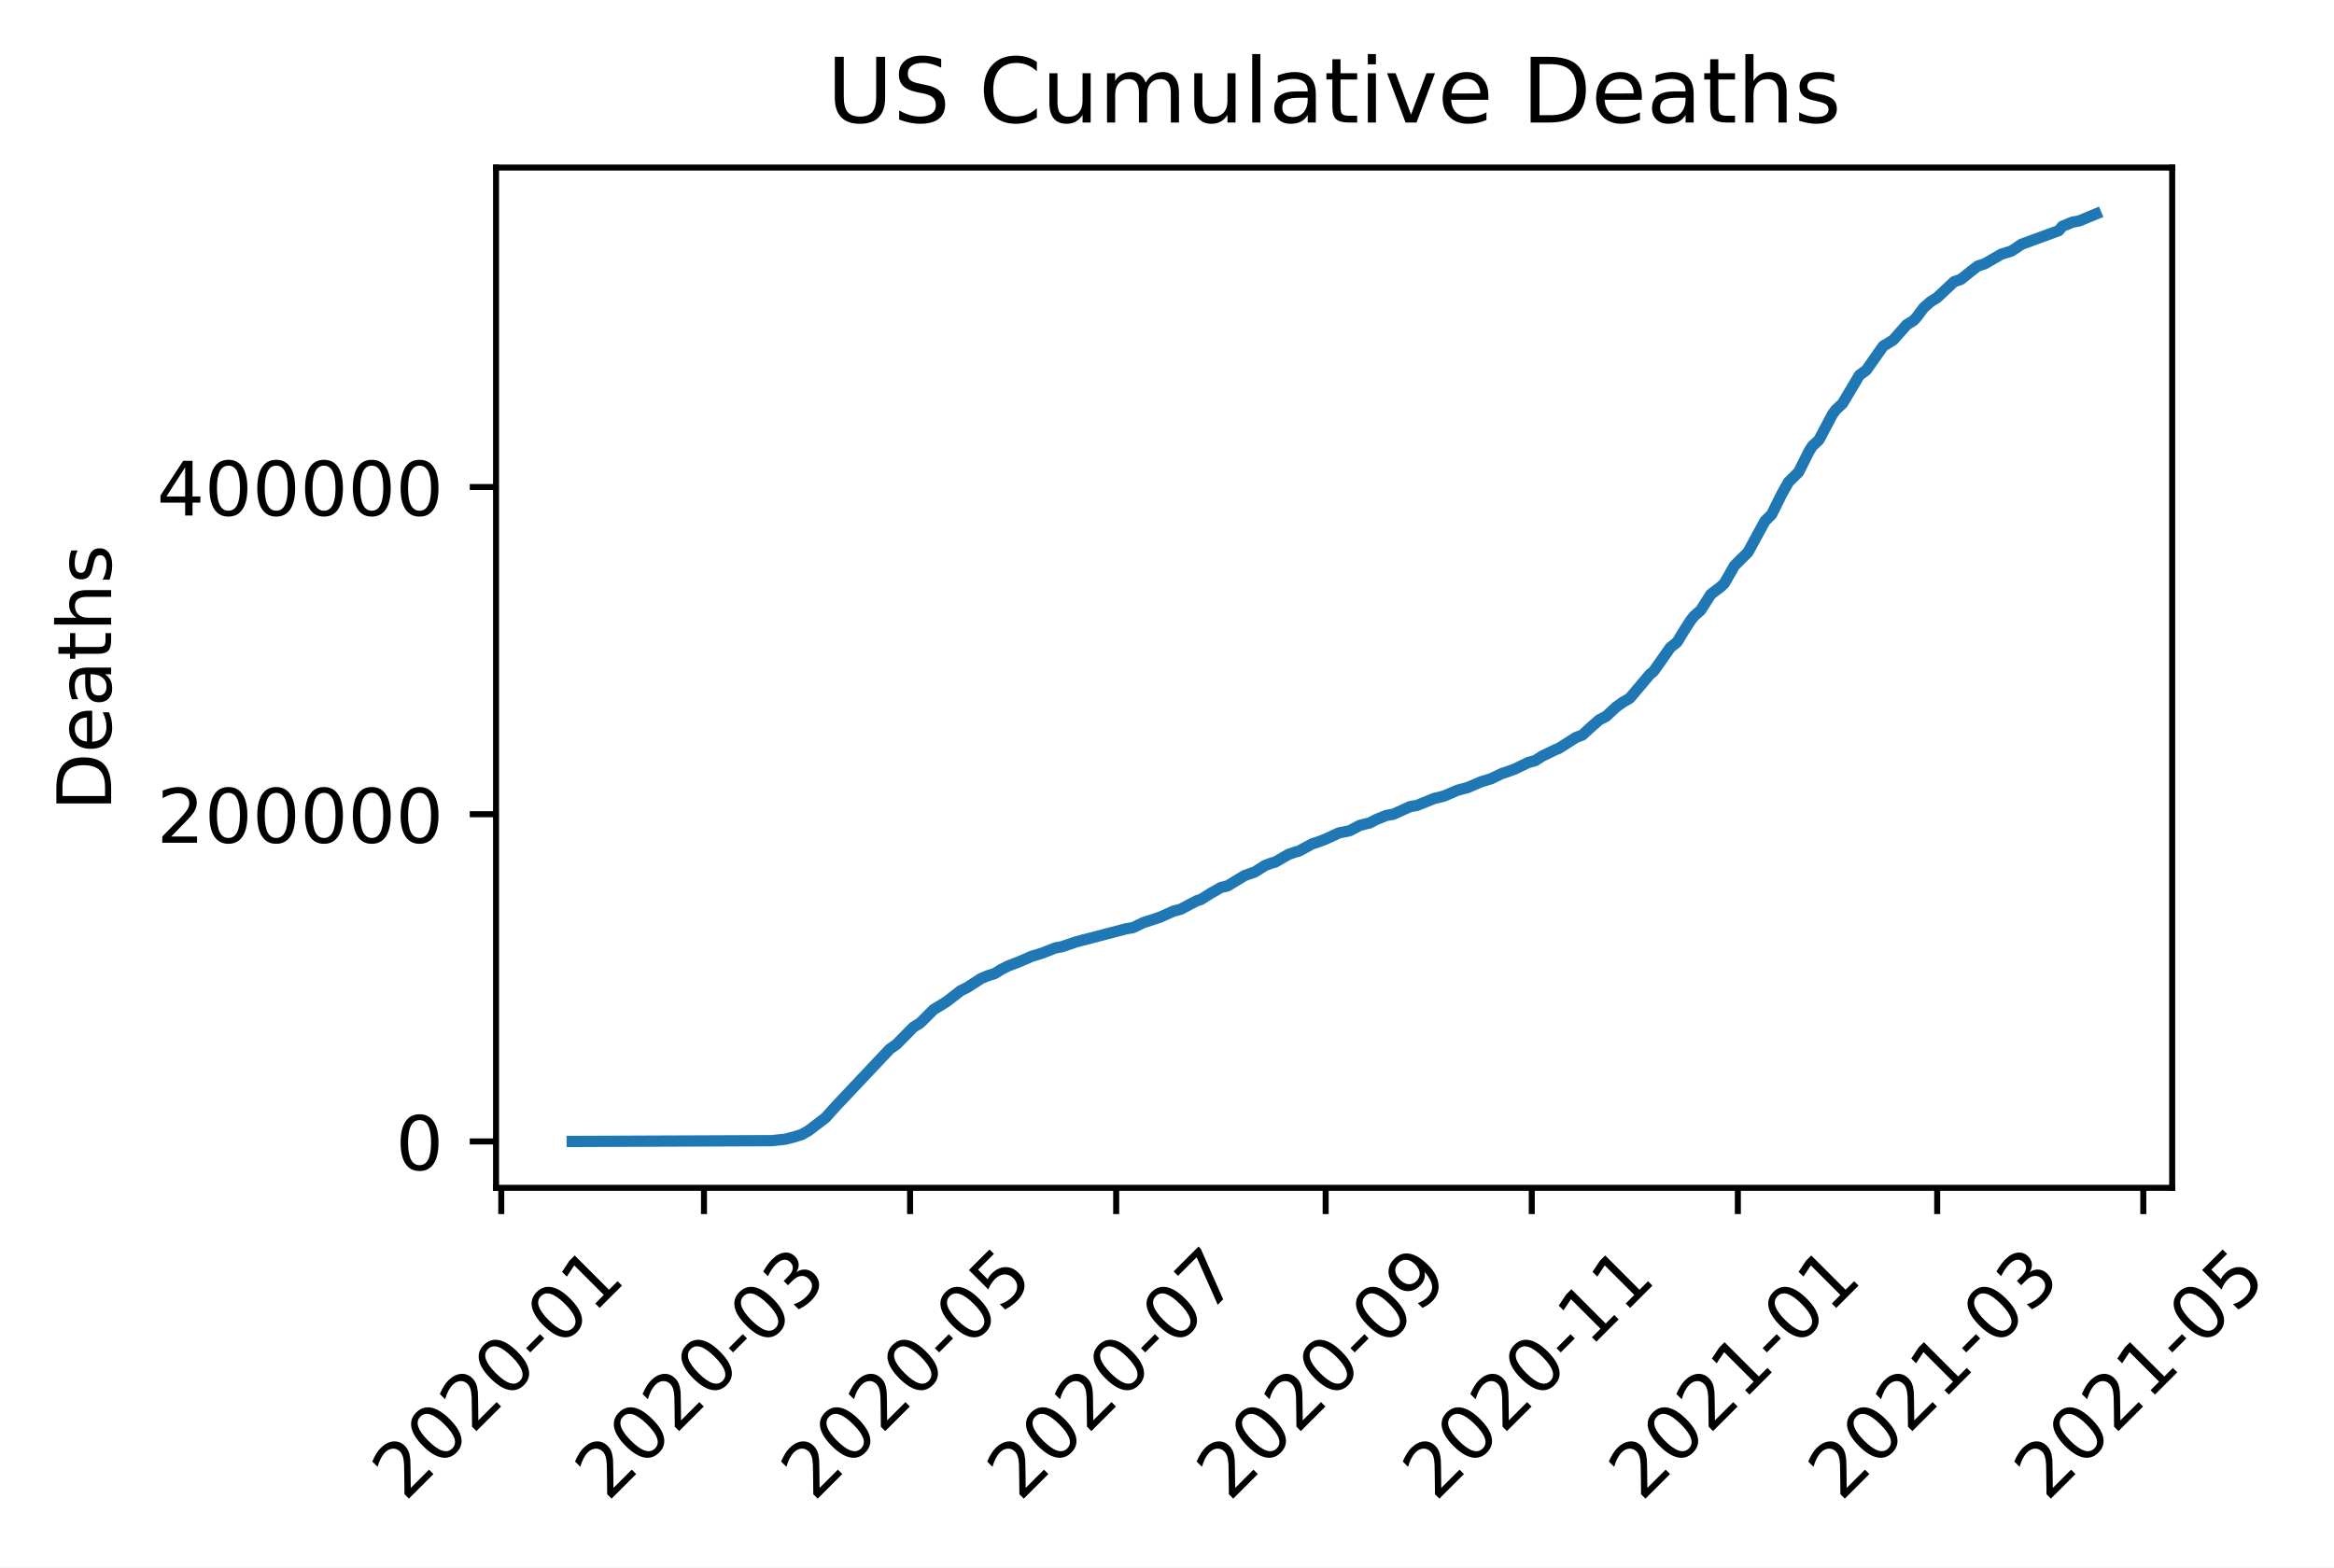
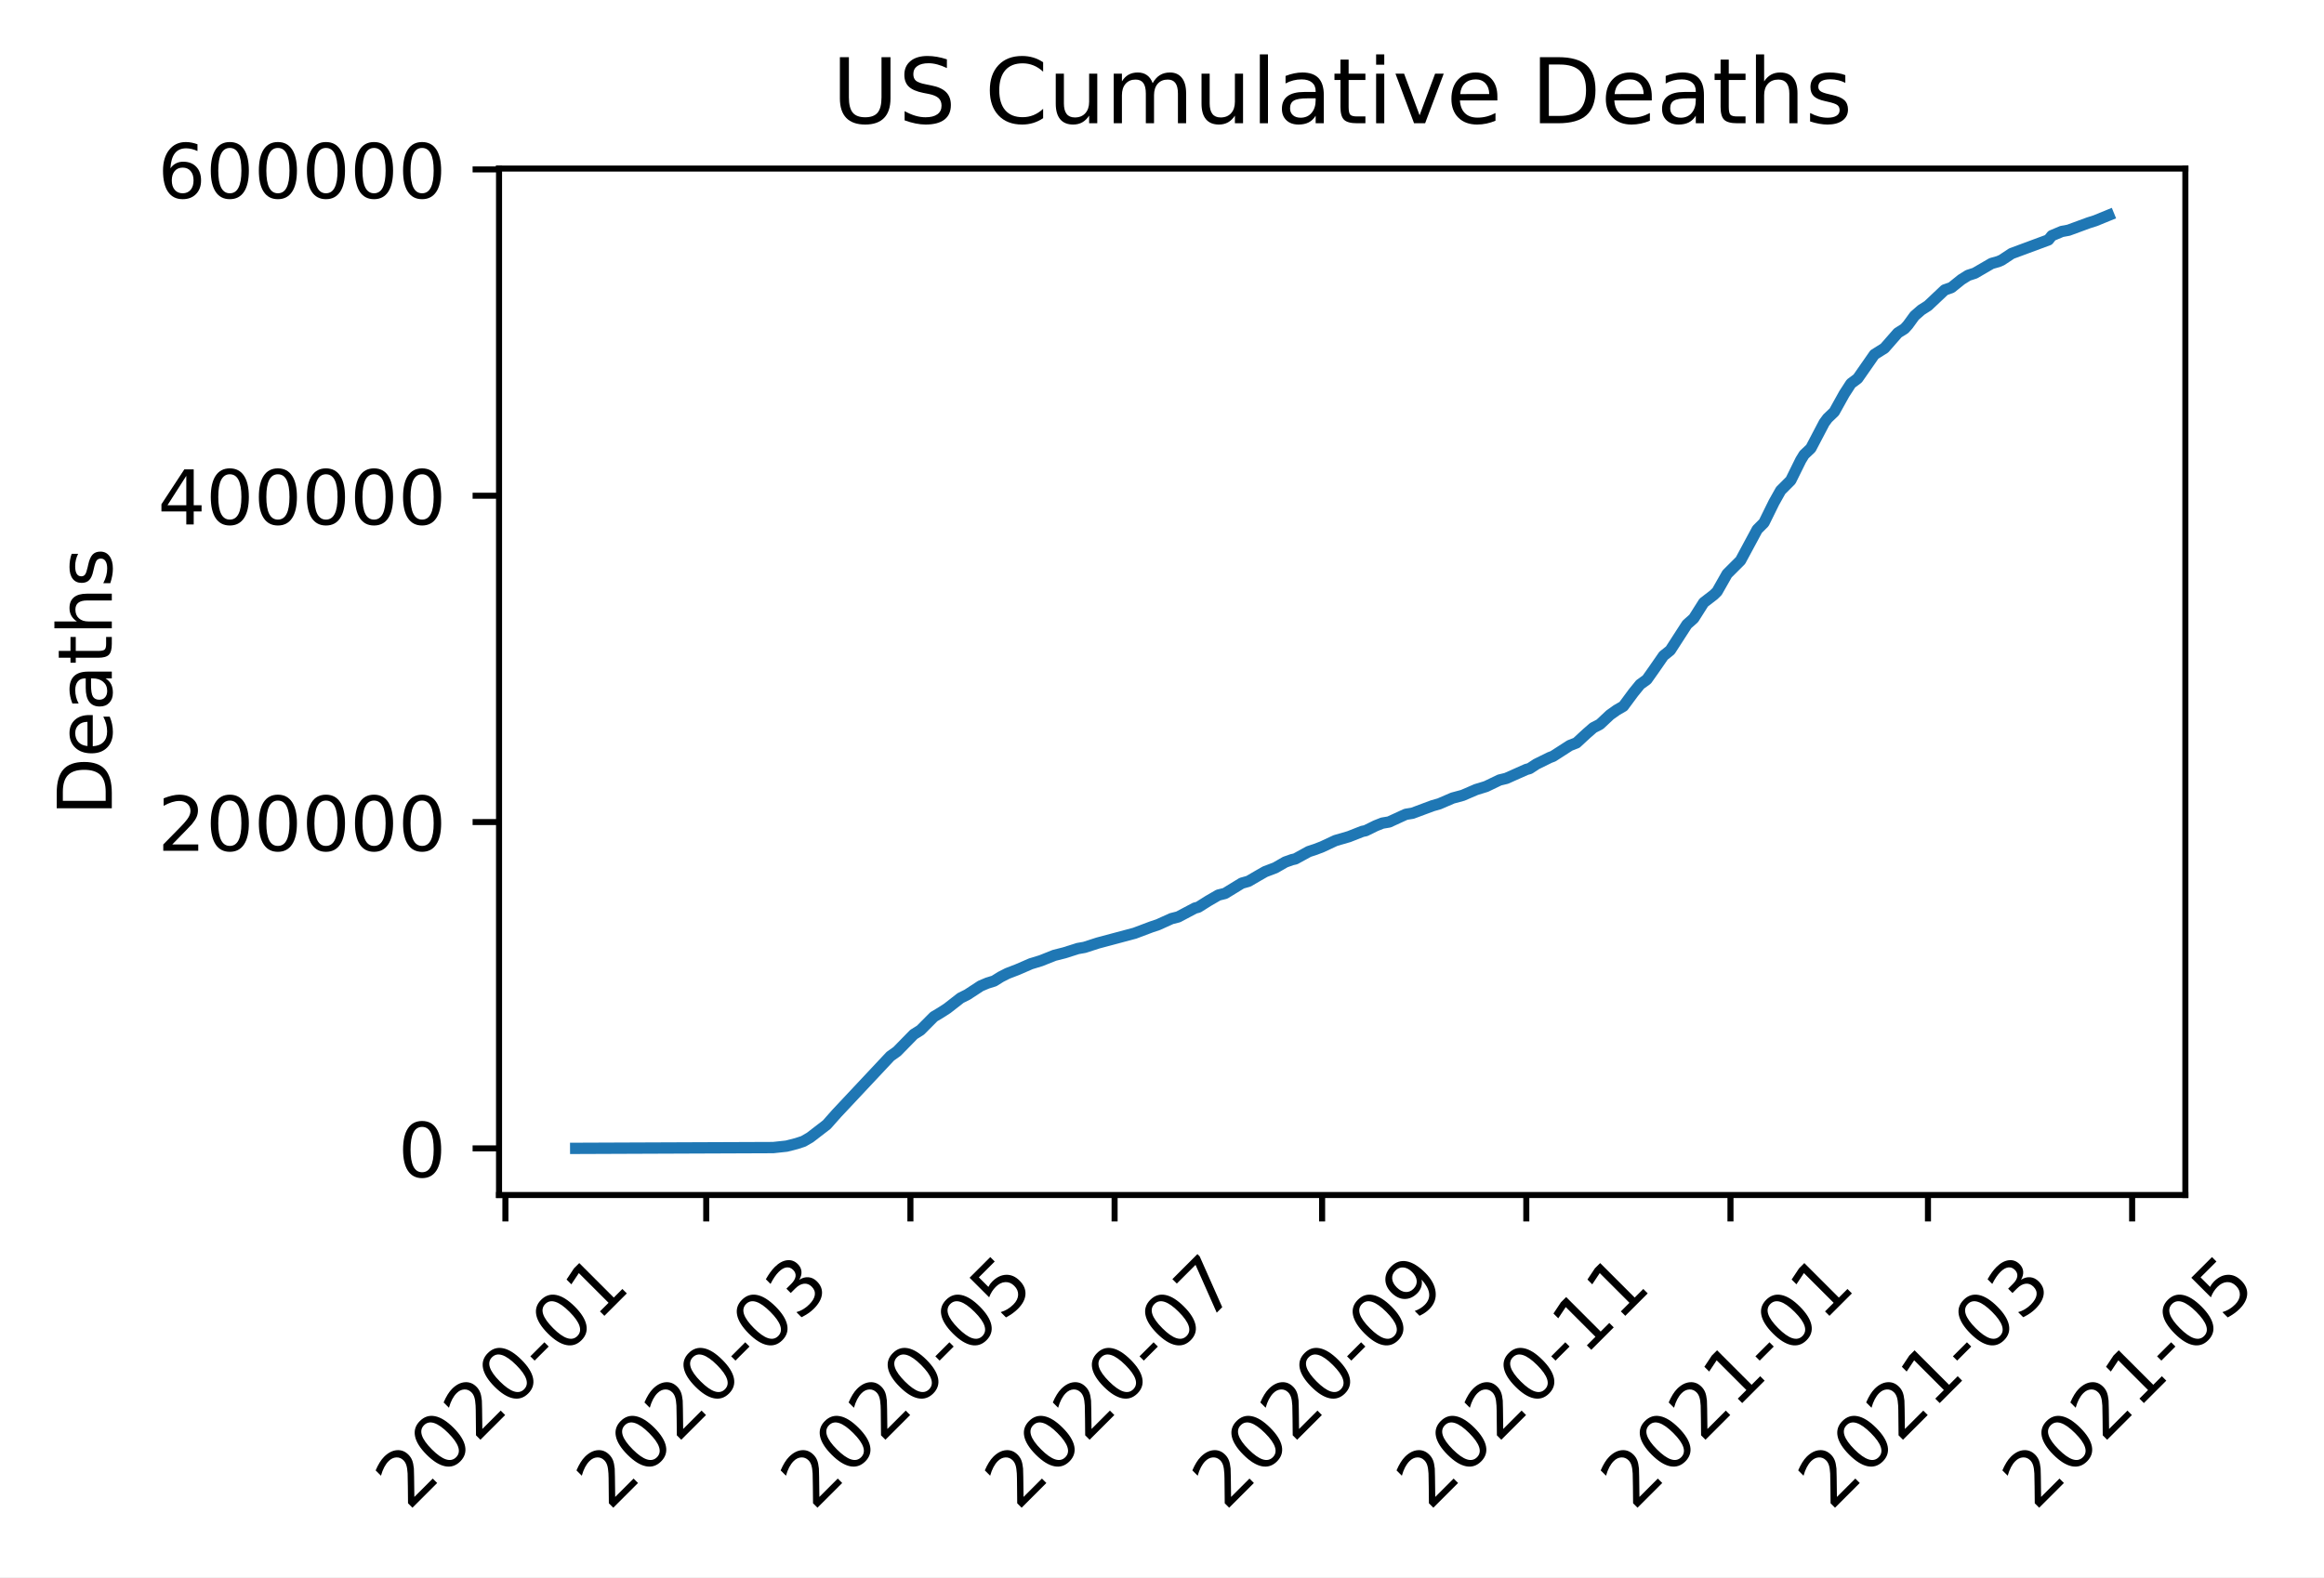
- <svg xmlns="http://www.w3.org/2000/svg" xmlns:xlink="http://www.w3.org/1999/xlink" height="208.807pt" version="1.1" viewBox="0 0 310.801 208.807" width="310.801pt">
+ <svg xmlns="http://www.w3.org/2000/svg" xmlns:xlink="http://www.w3.org/1999/xlink" height="208.807pt" version="1.1" viewBox="0 0 307.603 208.807" width="307.603pt">
  <defs>
    <style type="text/css">
*{stroke-linecap:butt;stroke-linejoin:round;}
  </style>
  </defs>
  <g id="figure_1">
    <g id="patch_1">
-       <path d="M 0 208.807  L 310.801 208.807  L 310.801 0  L 0 0  z " style="fill:#ffffff;" />
+       <path d="M 0 208.807  L 307.603 208.807  L 307.603 0  L 0 0  z " style="fill:#ffffff;" />
    </g>
    <g id="axes_1">
      <g id="patch_2">
        <path d="M 66.053 158.218  L 289.253 158.218  L 289.253 22.318  L 66.053 22.318  z " style="fill:#ffffff;" />
      </g>
      <g id="matplotlib.axis_1">
        <g id="xtick_1">
          <g id="line2d_1">
            <defs>
-               <path d="M 0 0  L 0 3.5  " id="mbb17fc8633" style="stroke:#000000;stroke-width:0.8;" />
-             </defs>
-             <g>
-               <use style="stroke:#000000;stroke-width:0.8;" x="66.75" xlink:href="#mbb17fc8633" y="158.218" />
+               <path d="M 0 0  L 0 3.5  " id="mbf8bfcaa65" style="stroke:#000000;stroke-width:0.8;" />
+             </defs>
+             <g>
+               <use style="stroke:#000000;stroke-width:0.8;" x="66.895" xlink:href="#mbf8bfcaa65" y="158.218" />
            </g>
          </g>
          <g id="text_1">
            <defs>
              <path d="M 19.188 8.297  L 53.609 8.297  L 53.609 0  L 7.328 0  L 7.328 8.297  Q 12.938 14.109 22.625 23.891  Q 32.328 33.688 34.812 36.531  Q 39.547 41.844 41.422 45.531  Q 43.312 49.219 43.312 52.781  Q 43.312 58.594 39.234 62.25  Q 35.156 65.922 28.609 65.922  Q 23.969 65.922 18.812 64.312  Q 13.672 62.703 7.812 59.422  L 7.812 69.391  Q 13.766 71.781 18.938 73  Q 24.125 74.219 28.422 74.219  Q 39.75 74.219 46.484 68.547  Q 53.219 62.891 53.219 53.422  Q 53.219 48.922 51.531 44.891  Q 49.859 40.875 45.406 35.406  Q 44.188 33.984 37.641 27.219  Q 31.109 20.453 19.188 8.297  z " id="DejaVuSans-50" />
              <path d="M 31.781 66.406  Q 24.172 66.406 20.328 58.906  Q 16.5 51.422 16.5 36.375  Q 16.5 21.391 20.328 13.891  Q 24.172 6.391 31.781 6.391  Q 39.453 6.391 43.281 13.891  Q 47.125 21.391 47.125 36.375  Q 47.125 51.422 43.281 58.906  Q 39.453 66.406 31.781 66.406  z M 31.781 74.219  Q 44.047 74.219 50.516 64.516  Q 56.984 54.828 56.984 36.375  Q 56.984 17.969 50.516 8.266  Q 44.047 -1.422 31.781 -1.422  Q 19.531 -1.422 13.062 8.266  Q 6.594 17.969 6.594 36.375  Q 6.594 54.828 13.062 64.516  Q 19.531 74.219 31.781 74.219  z " id="DejaVuSans-48" />
              <path d="M 4.891 31.391  L 31.203 31.391  L 31.203 23.391  L 4.891 23.391  z " id="DejaVuSans-45" />
              <path d="M 12.406 8.297  L 28.516 8.297  L 28.516 63.922  L 10.984 60.406  L 10.984 69.391  L 28.422 72.906  L 38.281 72.906  L 38.281 8.297  L 54.391 8.297  L 54.391 0  L 12.406 0  z " id="DejaVuSans-49" />
            </defs>
-             <g transform="translate(53.9292 200.1359)rotate(-45)scale(0.1 -0.1)">
+             <g transform="translate(54.07361 200.1359)rotate(-45)scale(0.1 -0.1)">
              <use xlink:href="#DejaVuSans-50" />
              <use x="63.623" xlink:href="#DejaVuSans-48" />
              <use x="127.246" xlink:href="#DejaVuSans-50" />
              <use x="190.869" xlink:href="#DejaVuSans-48" />
              <use x="254.492" xlink:href="#DejaVuSans-45" />
              <use x="290.576" xlink:href="#DejaVuSans-48" />
              <use x="354.199" xlink:href="#DejaVuSans-49" />
            </g>
          </g>
        </g>
        <g id="xtick_2">
          <g id="line2d_2">
            <g>
-               <use style="stroke:#000000;stroke-width:0.8;" x="93.745" xlink:href="#mbb17fc8633" y="158.218" />
+               <use style="stroke:#000000;stroke-width:0.8;" x="93.477" xlink:href="#mbf8bfcaa65" y="158.218" />
            </g>
          </g>
          <g id="text_2">
            <defs>
              <path d="M 40.578 39.312  Q 47.656 37.797 51.625 33  Q 55.609 28.219 55.609 21.188  Q 55.609 10.406 48.188 4.484  Q 40.766 -1.422 27.094 -1.422  Q 22.516 -1.422 17.656 -0.516  Q 12.797 0.391 7.625 2.203  L 7.625 11.719  Q 11.719 9.328 16.594 8.109  Q 21.484 6.891 26.812 6.891  Q 36.078 6.891 40.938 10.547  Q 45.797 14.203 45.797 21.188  Q 45.797 27.641 41.281 31.266  Q 36.766 34.906 28.719 34.906  L 20.219 34.906  L 20.219 43.016  L 29.109 43.016  Q 36.375 43.016 40.234 45.922  Q 44.094 48.828 44.094 54.297  Q 44.094 59.906 40.109 62.906  Q 36.141 65.922 28.719 65.922  Q 24.656 65.922 20.016 65.031  Q 15.375 64.156 9.812 62.312  L 9.812 71.094  Q 15.438 72.656 20.344 73.438  Q 25.25 74.219 29.594 74.219  Q 40.828 74.219 47.359 69.109  Q 53.906 64.016 53.906 55.328  Q 53.906 49.266 50.438 45.094  Q 46.969 40.922 40.578 39.312  z " id="DejaVuSans-51" />
            </defs>
-             <g transform="translate(80.92376 200.1359)rotate(-45)scale(0.1 -0.1)">
+             <g transform="translate(80.65558 200.1359)rotate(-45)scale(0.1 -0.1)">
              <use xlink:href="#DejaVuSans-50" />
              <use x="63.623" xlink:href="#DejaVuSans-48" />
              <use x="127.246" xlink:href="#DejaVuSans-50" />
              <use x="190.869" xlink:href="#DejaVuSans-48" />
              <use x="254.492" xlink:href="#DejaVuSans-45" />
              <use x="290.576" xlink:href="#DejaVuSans-48" />
              <use x="354.199" xlink:href="#DejaVuSans-51" />
            </g>
          </g>
        </g>
        <g id="xtick_3">
          <g id="line2d_3">
            <g>
-               <use style="stroke:#000000;stroke-width:0.8;" x="121.19" xlink:href="#mbb17fc8633" y="158.218" />
+               <use style="stroke:#000000;stroke-width:0.8;" x="120.502" xlink:href="#mbf8bfcaa65" y="158.218" />
            </g>
          </g>
          <g id="text_3">
            <defs>
              <path d="M 10.797 72.906  L 49.516 72.906  L 49.516 64.594  L 19.828 64.594  L 19.828 46.734  Q 21.969 47.469 24.109 47.828  Q 26.266 48.188 28.422 48.188  Q 40.625 48.188 47.75 41.5  Q 54.891 34.812 54.891 23.391  Q 54.891 11.625 47.562 5.094  Q 40.234 -1.422 26.906 -1.422  Q 22.312 -1.422 17.547 -0.641  Q 12.797 0.141 7.719 1.703  L 7.719 11.625  Q 12.109 9.234 16.797 8.062  Q 21.484 6.891 26.703 6.891  Q 35.156 6.891 40.078 11.328  Q 45.016 15.766 45.016 23.391  Q 45.016 31 40.078 35.438  Q 35.156 39.891 26.703 39.891  Q 22.75 39.891 18.812 39.016  Q 14.891 38.141 10.797 36.281  z " id="DejaVuSans-53" />
            </defs>
-             <g transform="translate(108.3682 200.1359)rotate(-45)scale(0.1 -0.1)">
+             <g transform="translate(107.6806 200.1359)rotate(-45)scale(0.1 -0.1)">
              <use xlink:href="#DejaVuSans-50" />
              <use x="63.623" xlink:href="#DejaVuSans-48" />
              <use x="127.246" xlink:href="#DejaVuSans-50" />
              <use x="190.869" xlink:href="#DejaVuSans-48" />
              <use x="254.492" xlink:href="#DejaVuSans-45" />
              <use x="290.576" xlink:href="#DejaVuSans-48" />
              <use x="354.199" xlink:href="#DejaVuSans-53" />
            </g>
          </g>
        </g>
        <g id="xtick_4">
          <g id="line2d_4">
            <g>
-               <use style="stroke:#000000;stroke-width:0.8;" x="148.634" xlink:href="#mbb17fc8633" y="158.218" />
+               <use style="stroke:#000000;stroke-width:0.8;" x="147.527" xlink:href="#mbf8bfcaa65" y="158.218" />
            </g>
          </g>
          <g id="text_4">
            <defs>
              <path d="M 8.203 72.906  L 55.078 72.906  L 55.078 68.703  L 28.609 0  L 18.312 0  L 43.219 64.594  L 8.203 64.594  z " id="DejaVuSans-55" />
            </defs>
-             <g transform="translate(135.8127 200.1359)rotate(-45)scale(0.1 -0.1)">
+             <g transform="translate(134.7056 200.1359)rotate(-45)scale(0.1 -0.1)">
              <use xlink:href="#DejaVuSans-50" />
              <use x="63.623" xlink:href="#DejaVuSans-48" />
              <use x="127.246" xlink:href="#DejaVuSans-50" />
              <use x="190.869" xlink:href="#DejaVuSans-48" />
              <use x="254.492" xlink:href="#DejaVuSans-45" />
              <use x="290.576" xlink:href="#DejaVuSans-48" />
              <use x="354.199" xlink:href="#DejaVuSans-55" />
            </g>
          </g>
        </g>
        <g id="xtick_5">
          <g id="line2d_5">
            <g>
-               <use style="stroke:#000000;stroke-width:0.8;" x="176.528" xlink:href="#mbb17fc8633" y="158.218" />
+               <use style="stroke:#000000;stroke-width:0.8;" x="174.995" xlink:href="#mbf8bfcaa65" y="158.218" />
            </g>
          </g>
          <g id="text_5">
            <defs>
              <path d="M 10.984 1.516  L 10.984 10.5  Q 14.703 8.734 18.5 7.812  Q 22.312 6.891 25.984 6.891  Q 35.75 6.891 40.891 13.453  Q 46.047 20.016 46.781 33.406  Q 43.953 29.203 39.594 26.953  Q 35.25 24.703 29.984 24.703  Q 19.047 24.703 12.672 31.312  Q 6.297 37.938 6.297 49.422  Q 6.297 60.641 12.938 67.422  Q 19.578 74.219 30.609 74.219  Q 43.266 74.219 49.922 64.516  Q 56.594 54.828 56.594 36.375  Q 56.594 19.141 48.406 8.859  Q 40.234 -1.422 26.422 -1.422  Q 22.703 -1.422 18.891 -0.688  Q 15.094 0.047 10.984 1.516  z M 30.609 32.422  Q 37.25 32.422 41.125 36.953  Q 45.016 41.5 45.016 49.422  Q 45.016 57.281 41.125 61.844  Q 37.25 66.406 30.609 66.406  Q 23.969 66.406 20.094 61.844  Q 16.219 57.281 16.219 49.422  Q 16.219 41.5 20.094 36.953  Q 23.969 32.422 30.609 32.422  z " id="DejaVuSans-57" />
            </defs>
-             <g transform="translate(163.7071 200.1359)rotate(-45)scale(0.1 -0.1)">
+             <g transform="translate(162.1736 200.1359)rotate(-45)scale(0.1 -0.1)">
              <use xlink:href="#DejaVuSans-50" />
              <use x="63.623" xlink:href="#DejaVuSans-48" />
              <use x="127.246" xlink:href="#DejaVuSans-50" />
              <use x="190.869" xlink:href="#DejaVuSans-48" />
              <use x="254.492" xlink:href="#DejaVuSans-45" />
              <use x="290.576" xlink:href="#DejaVuSans-48" />
              <use x="354.199" xlink:href="#DejaVuSans-57" />
            </g>
          </g>
        </g>
        <g id="xtick_6">
          <g id="line2d_6">
            <g>
-               <use style="stroke:#000000;stroke-width:0.8;" x="203.973" xlink:href="#mbb17fc8633" y="158.218" />
+               <use style="stroke:#000000;stroke-width:0.8;" x="202.02" xlink:href="#mbf8bfcaa65" y="158.218" />
            </g>
          </g>
          <g id="text_6">
-             <g transform="translate(191.1515 200.1359)rotate(-45)scale(0.1 -0.1)">
+             <g transform="translate(189.1987 200.1359)rotate(-45)scale(0.1 -0.1)">
              <use xlink:href="#DejaVuSans-50" />
              <use x="63.623" xlink:href="#DejaVuSans-48" />
              <use x="127.246" xlink:href="#DejaVuSans-50" />
              <use x="190.869" xlink:href="#DejaVuSans-48" />
              <use x="254.492" xlink:href="#DejaVuSans-45" />
              <use x="290.576" xlink:href="#DejaVuSans-49" />
              <use x="354.199" xlink:href="#DejaVuSans-49" />
            </g>
          </g>
        </g>
        <g id="xtick_7">
          <g id="line2d_7">
            <g>
-               <use style="stroke:#000000;stroke-width:0.8;" x="231.417" xlink:href="#mbb17fc8633" y="158.218" />
+               <use style="stroke:#000000;stroke-width:0.8;" x="229.045" xlink:href="#mbf8bfcaa65" y="158.218" />
            </g>
          </g>
          <g id="text_7">
-             <g transform="translate(218.596 200.1359)rotate(-45)scale(0.1 -0.1)">
+             <g transform="translate(216.2237 200.1359)rotate(-45)scale(0.1 -0.1)">
              <use xlink:href="#DejaVuSans-50" />
              <use x="63.623" xlink:href="#DejaVuSans-48" />
              <use x="127.246" xlink:href="#DejaVuSans-50" />
              <use x="190.869" xlink:href="#DejaVuSans-49" />
              <use x="254.492" xlink:href="#DejaVuSans-45" />
              <use x="290.576" xlink:href="#DejaVuSans-48" />
              <use x="354.199" xlink:href="#DejaVuSans-49" />
            </g>
          </g>
        </g>
        <g id="xtick_8">
          <g id="line2d_8">
            <g>
-               <use style="stroke:#000000;stroke-width:0.8;" x="257.962" xlink:href="#mbb17fc8633" y="158.218" />
+               <use style="stroke:#000000;stroke-width:0.8;" x="255.184" xlink:href="#mbf8bfcaa65" y="158.218" />
            </g>
          </g>
          <g id="text_8">
-             <g transform="translate(245.1407 200.1359)rotate(-45)scale(0.1 -0.1)">
+             <g transform="translate(242.3626 200.1359)rotate(-45)scale(0.1 -0.1)">
              <use xlink:href="#DejaVuSans-50" />
              <use x="63.623" xlink:href="#DejaVuSans-48" />
              <use x="127.246" xlink:href="#DejaVuSans-50" />
              <use x="190.869" xlink:href="#DejaVuSans-49" />
              <use x="254.492" xlink:href="#DejaVuSans-45" />
              <use x="290.576" xlink:href="#DejaVuSans-48" />
              <use x="354.199" xlink:href="#DejaVuSans-51" />
            </g>
          </g>
        </g>
        <g id="xtick_9">
          <g id="line2d_9">
            <g>
-               <use style="stroke:#000000;stroke-width:0.8;" x="285.406" xlink:href="#mbb17fc8633" y="158.218" />
+               <use style="stroke:#000000;stroke-width:0.8;" x="282.209" xlink:href="#mbf8bfcaa65" y="158.218" />
            </g>
          </g>
          <g id="text_9">
-             <g transform="translate(272.5851 200.1359)rotate(-45)scale(0.1 -0.1)">
+             <g transform="translate(269.3876 200.1359)rotate(-45)scale(0.1 -0.1)">
              <use xlink:href="#DejaVuSans-50" />
              <use x="63.623" xlink:href="#DejaVuSans-48" />
              <use x="127.246" xlink:href="#DejaVuSans-50" />
              <use x="190.869" xlink:href="#DejaVuSans-49" />
              <use x="254.492" xlink:href="#DejaVuSans-45" />
              <use x="290.576" xlink:href="#DejaVuSans-48" />
              <use x="354.199" xlink:href="#DejaVuSans-53" />
            </g>
          </g>
        </g>
      </g>
      <g id="matplotlib.axis_2">
        <g id="ytick_1">
          <g id="line2d_10">
            <defs>
-               <path d="M 0 0  L -3.5 0  " id="ma834070619" style="stroke:#000000;stroke-width:0.8;" />
-             </defs>
-             <g>
-               <use style="stroke:#000000;stroke-width:0.8;" x="66.053" xlink:href="#ma834070619" y="152.041" />
+               <path d="M 0 0  L -3.5 0  " id="m7f44ef95aa" style="stroke:#000000;stroke-width:0.8;" />
+             </defs>
+             <g>
+               <use style="stroke:#000000;stroke-width:0.8;" x="66.053" xlink:href="#m7f44ef95aa" y="152.041" />
            </g>
          </g>
          <g id="text_10">
            <g transform="translate(52.69062 155.8401)scale(0.1 -0.1)">
              <use xlink:href="#DejaVuSans-48" />
            </g>
          </g>
        </g>
        <g id="ytick_2">
          <g id="line2d_11">
            <g>
-               <use style="stroke:#000000;stroke-width:0.8;" x="66.053" xlink:href="#ma834070619" y="108.455" />
+               <use style="stroke:#000000;stroke-width:0.8;" x="66.053" xlink:href="#m7f44ef95aa" y="108.837" />
            </g>
          </g>
          <g id="text_11">
-             <g transform="translate(20.87813 112.254)scale(0.1 -0.1)">
+             <g transform="translate(20.87813 112.6364)scale(0.1 -0.1)">
              <use xlink:href="#DejaVuSans-50" />
              <use x="63.623" xlink:href="#DejaVuSans-48" />
              <use x="127.246" xlink:href="#DejaVuSans-48" />
              <use x="190.869" xlink:href="#DejaVuSans-48" />
              <use x="254.492" xlink:href="#DejaVuSans-48" />
              <use x="318.115" xlink:href="#DejaVuSans-48" />
            </g>
          </g>
        </g>
        <g id="ytick_3">
          <g id="line2d_12">
            <g>
-               <use style="stroke:#000000;stroke-width:0.8;" x="66.053" xlink:href="#ma834070619" y="64.869" />
+               <use style="stroke:#000000;stroke-width:0.8;" x="66.053" xlink:href="#m7f44ef95aa" y="65.633" />
            </g>
          </g>
          <g id="text_12">
            <defs>
              <path d="M 37.797 64.312  L 12.891 25.391  L 37.797 25.391  z M 35.203 72.906  L 47.609 72.906  L 47.609 25.391  L 58.016 25.391  L 58.016 17.188  L 47.609 17.188  L 47.609 0  L 37.797 0  L 37.797 17.188  L 4.891 17.188  L 4.891 26.703  z " id="DejaVuSans-52" />
            </defs>
-             <g transform="translate(20.87813 68.66803)scale(0.1 -0.1)">
+             <g transform="translate(20.87813 69.43271)scale(0.1 -0.1)">
              <use xlink:href="#DejaVuSans-52" />
              <use x="63.623" xlink:href="#DejaVuSans-48" />
              <use x="127.246" xlink:href="#DejaVuSans-48" />
              <use x="190.869" xlink:href="#DejaVuSans-48" />
              <use x="254.492" xlink:href="#DejaVuSans-48" />
              <use x="318.115" xlink:href="#DejaVuSans-48" />
            </g>
          </g>
        </g>
-         <g id="text_13">
+         <g id="ytick_4">
+           <g id="line2d_13">
+             <g>
+               <use style="stroke:#000000;stroke-width:0.8;" x="66.053" xlink:href="#m7f44ef95aa" y="22.43" />
+             </g>
+           </g>
+           <g id="text_13">
+             <defs>
+               <path d="M 33.016 40.375  Q 26.375 40.375 22.484 35.828  Q 18.609 31.297 18.609 23.391  Q 18.609 15.531 22.484 10.953  Q 26.375 6.391 33.016 6.391  Q 39.656 6.391 43.531 10.953  Q 47.406 15.531 47.406 23.391  Q 47.406 31.297 43.531 35.828  Q 39.656 40.375 33.016 40.375  z M 52.594 71.297  L 52.594 62.312  Q 48.875 64.062 45.094 64.984  Q 41.312 65.922 37.594 65.922  Q 27.828 65.922 22.672 59.328  Q 17.531 52.734 16.797 39.406  Q 19.672 43.656 24.016 45.922  Q 28.375 48.188 33.594 48.188  Q 44.578 48.188 50.953 41.516  Q 57.328 34.859 57.328 23.391  Q 57.328 12.156 50.688 5.359  Q 44.047 -1.422 33.016 -1.422  Q 20.359 -1.422 13.672 8.266  Q 6.984 17.969 6.984 36.375  Q 6.984 53.656 15.188 63.938  Q 23.391 74.219 37.203 74.219  Q 40.922 74.219 44.703 73.484  Q 48.484 72.75 52.594 71.297  z " id="DejaVuSans-54" />
+             </defs>
+             <g transform="translate(20.87813 26.22904)scale(0.1 -0.1)">
+               <use xlink:href="#DejaVuSans-54" />
+               <use x="63.623" xlink:href="#DejaVuSans-48" />
+               <use x="127.246" xlink:href="#DejaVuSans-48" />
+               <use x="190.869" xlink:href="#DejaVuSans-48" />
+               <use x="254.492" xlink:href="#DejaVuSans-48" />
+               <use x="318.115" xlink:href="#DejaVuSans-48" />
+             </g>
+           </g>
+         </g>
+         <g id="text_14">
          <defs>
            <path d="M 19.672 64.797  L 19.672 8.109  L 31.594 8.109  Q 46.688 8.109 53.688 14.938  Q 60.688 21.781 60.688 36.531  Q 60.688 51.172 53.688 57.984  Q 46.688 64.797 31.594 64.797  z M 9.812 72.906  L 30.078 72.906  Q 51.266 72.906 61.172 64.094  Q 71.094 55.281 71.094 36.531  Q 71.094 17.672 61.125 8.828  Q 51.172 0 30.078 0  L 9.812 0  z " id="DejaVuSans-68" />
            <path d="M 56.203 29.594  L 56.203 25.203  L 14.891 25.203  Q 15.484 15.922 20.484 11.062  Q 25.484 6.203 34.422 6.203  Q 39.594 6.203 44.453 7.469  Q 49.312 8.734 54.109 11.281  L 54.109 2.781  Q 49.266 0.734 44.188 -0.344  Q 39.109 -1.422 33.891 -1.422  Q 20.797 -1.422 13.156 6.188  Q 5.516 13.812 5.516 26.812  Q 5.516 40.234 12.766 48.109  Q 20.016 56 32.328 56  Q 43.359 56 49.781 48.891  Q 56.203 41.797 56.203 29.594  z M 47.219 32.234  Q 47.125 39.594 43.094 43.984  Q 39.062 48.391 32.422 48.391  Q 24.906 48.391 20.391 44.141  Q 15.875 39.891 15.188 32.172  z " id="DejaVuSans-101" />
            <path d="M 34.281 27.484  Q 23.391 27.484 19.188 25  Q 14.984 22.516 14.984 16.5  Q 14.984 11.719 18.141 8.906  Q 21.297 6.109 26.703 6.109  Q 34.188 6.109 38.703 11.406  Q 43.219 16.703 43.219 25.484  L 43.219 27.484  z M 52.203 31.203  L 52.203 0  L 43.219 0  L 43.219 8.297  Q 40.141 3.328 35.547 0.953  Q 30.953 -1.422 24.312 -1.422  Q 15.922 -1.422 10.953 3.297  Q 6 8.016 6 15.922  Q 6 25.141 12.172 29.828  Q 18.359 34.516 30.609 34.516  L 43.219 34.516  L 43.219 35.406  Q 43.219 41.609 39.141 45  Q 35.062 48.391 27.688 48.391  Q 23 48.391 18.547 47.266  Q 14.109 46.141 10.016 43.891  L 10.016 52.203  Q 14.938 54.109 19.578 55.047  Q 24.219 56 28.609 56  Q 40.484 56 46.344 49.844  Q 52.203 43.703 52.203 31.203  z " id="DejaVuSans-97" />
            <path d="M 18.312 70.219  L 18.312 54.688  L 36.812 54.688  L 36.812 47.703  L 18.312 47.703  L 18.312 18.016  Q 18.312 11.328 20.141 9.422  Q 21.969 7.516 27.594 7.516  L 36.812 7.516  L 36.812 0  L 27.594 0  Q 17.188 0 13.234 3.875  Q 9.281 7.766 9.281 18.016  L 9.281 47.703  L 2.688 47.703  L 2.688 54.688  L 9.281 54.688  L 9.281 70.219  z " id="DejaVuSans-116" />
            <path d="M 54.891 33.016  L 54.891 0  L 45.906 0  L 45.906 32.719  Q 45.906 40.484 42.875 44.328  Q 39.844 48.188 33.797 48.188  Q 26.516 48.188 22.312 43.547  Q 18.109 38.922 18.109 30.906  L 18.109 0  L 9.078 0  L 9.078 75.984  L 18.109 75.984  L 18.109 46.188  Q 21.344 51.125 25.703 53.562  Q 30.078 56 35.797 56  Q 45.219 56 50.047 50.172  Q 54.891 44.344 54.891 33.016  z " id="DejaVuSans-104" />
            <path d="M 44.281 53.078  L 44.281 44.578  Q 40.484 46.531 36.375 47.5  Q 32.281 48.484 27.875 48.484  Q 21.188 48.484 17.844 46.438  Q 14.5 44.391 14.5 40.281  Q 14.5 37.156 16.891 35.375  Q 19.281 33.594 26.516 31.984  L 29.594 31.297  Q 39.156 29.25 43.188 25.516  Q 47.219 21.781 47.219 15.094  Q 47.219 7.469 41.188 3.016  Q 35.156 -1.422 24.609 -1.422  Q 20.219 -1.422 15.453 -0.562  Q 10.688 0.297 5.422 2  L 5.422 11.281  Q 10.406 8.688 15.234 7.391  Q 20.062 6.109 24.812 6.109  Q 31.156 6.109 34.562 8.281  Q 37.984 10.453 37.984 14.406  Q 37.984 18.062 35.516 20.016  Q 33.062 21.969 24.703 23.781  L 21.578 24.516  Q 13.234 26.266 9.516 29.906  Q 5.812 33.547 5.812 39.891  Q 5.812 47.609 11.281 51.797  Q 16.75 56 26.812 56  Q 31.781 56 36.172 55.266  Q 40.578 54.547 44.281 53.078  z " id="DejaVuSans-115" />
          </defs>
          <g transform="translate(14.79844 107.9923)rotate(-90)scale(0.1 -0.1)">
            <use xlink:href="#DejaVuSans-68" />
            <use x="77.002" xlink:href="#DejaVuSans-101" />
            <use x="138.525" xlink:href="#DejaVuSans-97" />
            <use x="199.805" xlink:href="#DejaVuSans-116" />
            <use x="239.014" xlink:href="#DejaVuSans-104" />
            <use x="302.393" xlink:href="#DejaVuSans-115" />
          </g>
        </g>
      </g>
-       <g id="line2d_13">
-         <path clip-path="url(#pea887ab934)" d="M 76.199 152.041  L 102.743 151.936  L 104.543 151.744  L 105.893 151.399  L 106.792 151.107  L 107.692 150.591  L 109.942 148.871  L 111.292 147.36  L 118.49 139.731  L 119.39 139.097  L 121.639 136.814  L 122.539 136.254  L 124.339 134.457  L 125.239 133.925  L 126.139 133.349  L 127.938 131.955  L 128.838 131.51  L 130.638 130.34  L 131.537 129.965  L 132.437 129.688  L 133.337 129.129  L 134.237 128.674  L 135.587 128.157  L 137.386 127.381  L 138.736 126.972  L 140.536 126.26  L 141.435 126.099  L 143.235 125.473  L 149.984 123.71  L 150.884 123.557  L 152.233 122.9  L 153.583 122.463  L 154.483 122.164  L 156.282 121.353  L 157.182 121.129  L 159.432 119.948  L 159.882 119.832  L 161.231 118.985  L 162.581 118.214  L 163.481 117.994  L 165.731 116.625  L 167.08 116.152  L 168.43 115.301  L 169.33 114.95  L 169.78 114.843  L 171.579 113.806  L 172.479 113.487  L 172.929 113.384  L 174.729 112.406  L 175.629 112.112  L 176.528 111.765  L 178.328 110.933  L 179.678 110.672  L 181.027 109.966  L 181.927 109.718  L 182.377 109.624  L 183.277 109.155  L 184.627 108.611  L 185.527 108.46  L 187.776 107.437  L 188.676 107.29  L 190.925 106.374  L 192.275 106.037  L 194.075 105.266  L 195.425 104.905  L 197.224 104.133  L 198.574 103.72  L 199.924 103.067  L 200.823 102.76  L 201.723 102.431  L 203.523 101.557  L 204.423 101.324  L 205.323 100.736  L 207.122 99.857  L 207.572 99.688  L 209.822 98.248  L 210.721 97.899  L 212.071 96.657  L 212.971 95.88  L 213.871 95.417  L 215.221 94.158  L 216.12 93.524  L 217.02 93.005  L 219.72 89.803  L 220.17 89.451  L 221.069 88.186  L 222.419 86.254  L 223.319 85.539  L 224.219 84.052  L 225.119 82.655  L 225.568 82.077  L 226.468 81.282  L 227.818 79.163  L 229.168 78.136  L 229.618 77.7  L 230.967 75.344  L 232.767 73.558  L 235.017 69.415  L 235.916 68.522  L 237.266 65.803  L 238.166 64.206  L 239.516 62.873  L 240.865 60.167  L 241.315 59.438  L 242.215 58.595  L 244.015 55.188  L 244.465 54.584  L 245.364 53.736  L 247.614 49.96  L 248.514 49.311  L 250.763 46.11  L 252.113 45.279  L 253.913 43.243  L 254.813 42.694  L 255.262 42.198  L 256.162 40.99  L 257.062 40.2  L 257.962 39.633  L 260.211 37.523  L 261.111 37.21  L 262.461 36.131  L 263.361 35.439  L 264.261 35.148  L 266.51 33.856  L 267.86 33.434  L 269.21 32.529  L 274.159 30.715  L 274.609 30.155  L 275.958 29.592  L 276.858 29.428  L 279.108 28.495  L 279.108 28.495  " style="fill:none;stroke:#1f77b4;stroke-linecap:square;stroke-width:1.5;" />
+       <g id="line2d_14">
+         <path clip-path="url(#p68e9257a7c)" d="M 76.199 152.041  L 102.338 151.937  L 104.11 151.746  L 105.439 151.404  L 106.325 151.115  L 107.211 150.604  L 109.426 148.899  L 110.755 147.4  L 117.844 139.839  L 118.73 139.211  L 120.945 136.947  L 121.831 136.392  L 123.603 134.611  L 124.489 134.082  L 125.375 133.512  L 127.147 132.132  L 128.033 131.69  L 129.806 130.532  L 130.692 130.159  L 131.578 129.884  L 132.464 129.331  L 133.35 128.88  L 134.679 128.368  L 136.451 127.599  L 137.78 127.194  L 139.552 126.487  L 140.881 126.151  L 142.654 125.586  L 143.54 125.43  L 145.312 124.857  L 150.185 123.556  L 152.4 122.721  L 153.286 122.425  L 155.058 121.623  L 155.945 121.398  L 158.16 120.226  L 158.603 120.112  L 159.932 119.276  L 161.261 118.506  L 162.147 118.286  L 164.362 116.93  L 165.248 116.68  L 166.577 115.905  L 167.463 115.4  L 168.792 114.896  L 170.122 114.133  L 171.008 113.819  L 171.451 113.717  L 173.223 112.746  L 174.109 112.454  L 174.995 112.114  L 176.767 111.286  L 178.539 110.772  L 180.311 110.075  L 180.754 109.982  L 182.083 109.33  L 182.97 108.978  L 183.856 108.829  L 186.071 107.814  L 186.957 107.669  L 189.615 106.678  L 190.501 106.426  L 192.273 105.661  L 193.602 105.302  L 195.374 104.538  L 196.704 104.128  L 198.476 103.274  L 199.362 103.059  L 202.02 101.876  L 202.463 101.752  L 203.349 101.17  L 205.121 100.296  L 205.564 100.128  L 207.779 98.701  L 208.665 98.354  L 209.995 97.125  L 210.881 96.353  L 211.767 95.892  L 213.096 94.645  L 213.982 94.016  L 214.868 93.502  L 216.197 91.707  L 217.083 90.616  L 217.969 89.979  L 218.855 88.726  L 220.184 86.81  L 221.07 86.102  L 223.286 82.668  L 224.172 81.883  L 225.501 79.782  L 226.83 78.759  L 227.273 78.326  L 228.602 75.984  L 230.374 74.214  L 232.589 70.099  L 233.475 69.212  L 234.804 66.515  L 235.69 64.939  L 237.02 63.607  L 238.349 60.917  L 238.792 60.194  L 239.678 59.358  L 241.45 55.98  L 241.893 55.378  L 242.779 54.532  L 244.108 52.141  L 244.994 50.774  L 245.88 50.114  L 248.095 46.935  L 249.424 46.1  L 251.197 44.075  L 252.083 43.52  L 252.526 43.029  L 253.412 41.814  L 254.298 41.04  L 255.184 40.476  L 257.399 38.387  L 258.285 38.077  L 259.614 37.009  L 260.5 36.456  L 261.386 36.168  L 263.602 34.882  L 264.488 34.632  L 264.931 34.443  L 266.26 33.565  L 271.133 31.758  L 271.576 31.202  L 272.905 30.642  L 273.791 30.479  L 276.449 29.502  L 277.336 29.221  L 279.108 28.495  L 279.108 28.495  " style="fill:none;stroke:#1f77b4;stroke-linecap:square;stroke-width:1.5;" />
      </g>
      <g id="patch_3">
        <path d="M 66.053 158.218  L 66.053 22.318  " style="fill:none;stroke:#000000;stroke-linecap:square;stroke-linejoin:miter;stroke-width:0.8;" />
      </g>
      <g id="patch_4">
        <path d="M 289.253 158.218  L 289.253 22.318  " style="fill:none;stroke:#000000;stroke-linecap:square;stroke-linejoin:miter;stroke-width:0.8;" />
      </g>
      <g id="patch_5">
        <path d="M 66.053 158.218  L 289.253 158.218  " style="fill:none;stroke:#000000;stroke-linecap:square;stroke-linejoin:miter;stroke-width:0.8;" />
      </g>
      <g id="patch_6">
        <path d="M 66.053 22.318  L 289.253 22.318  " style="fill:none;stroke:#000000;stroke-linecap:square;stroke-linejoin:miter;stroke-width:0.8;" />
      </g>
-       <g id="text_14">
+       <g id="text_15">
        <defs>
          <path d="M 8.688 72.906  L 18.609 72.906  L 18.609 28.609  Q 18.609 16.891 22.844 11.734  Q 27.094 6.594 36.625 6.594  Q 46.094 6.594 50.344 11.734  Q 54.594 16.891 54.594 28.609  L 54.594 72.906  L 64.5 72.906  L 64.5 27.391  Q 64.5 13.141 57.438 5.859  Q 50.391 -1.422 36.625 -1.422  Q 22.797 -1.422 15.734 5.859  Q 8.688 13.141 8.688 27.391  z " id="DejaVuSans-85" />
          <path d="M 53.516 70.516  L 53.516 60.891  Q 47.906 63.578 42.922 64.891  Q 37.938 66.219 33.297 66.219  Q 25.25 66.219 20.875 63.094  Q 16.5 59.969 16.5 54.203  Q 16.5 49.359 19.406 46.891  Q 22.312 44.438 30.422 42.922  L 36.375 41.703  Q 47.406 39.594 52.656 34.297  Q 57.906 29 57.906 20.125  Q 57.906 9.516 50.797 4.047  Q 43.703 -1.422 29.984 -1.422  Q 24.812 -1.422 18.969 -0.25  Q 13.141 0.922 6.891 3.219  L 6.891 13.375  Q 12.891 10.016 18.656 8.297  Q 24.422 6.594 29.984 6.594  Q 38.422 6.594 43.016 9.906  Q 47.609 13.234 47.609 19.391  Q 47.609 24.75 44.312 27.781  Q 41.016 30.812 33.5 32.328  L 27.484 33.5  Q 16.453 35.688 11.516 40.375  Q 6.594 45.062 6.594 53.422  Q 6.594 63.094 13.406 68.656  Q 20.219 74.219 32.172 74.219  Q 37.312 74.219 42.625 73.281  Q 47.953 72.359 53.516 70.516  z " id="DejaVuSans-83" />
          <path id="DejaVuSans-32" />
          <path d="M 64.406 67.281  L 64.406 56.891  Q 59.422 61.531 53.781 63.812  Q 48.141 66.109 41.797 66.109  Q 29.297 66.109 22.656 58.469  Q 16.016 50.828 16.016 36.375  Q 16.016 21.969 22.656 14.328  Q 29.297 6.688 41.797 6.688  Q 48.141 6.688 53.781 8.984  Q 59.422 11.281 64.406 15.922  L 64.406 5.609  Q 59.234 2.094 53.438 0.328  Q 47.656 -1.422 41.219 -1.422  Q 24.656 -1.422 15.125 8.703  Q 5.609 18.844 5.609 36.375  Q 5.609 53.953 15.125 64.078  Q 24.656 74.219 41.219 74.219  Q 47.75 74.219 53.531 72.484  Q 59.328 70.75 64.406 67.281  z " id="DejaVuSans-67" />
          <path d="M 8.5 21.578  L 8.5 54.688  L 17.484 54.688  L 17.484 21.922  Q 17.484 14.156 20.5 10.266  Q 23.531 6.391 29.594 6.391  Q 36.859 6.391 41.078 11.031  Q 45.312 15.672 45.312 23.688  L 45.312 54.688  L 54.297 54.688  L 54.297 0  L 45.312 0  L 45.312 8.406  Q 42.047 3.422 37.719 1  Q 33.406 -1.422 27.688 -1.422  Q 18.266 -1.422 13.375 4.438  Q 8.5 10.297 8.5 21.578  z M 31.109 56  z " id="DejaVuSans-117" />
          <path d="M 52 44.188  Q 55.375 50.25 60.062 53.125  Q 64.75 56 71.094 56  Q 79.641 56 84.281 50.016  Q 88.922 44.047 88.922 33.016  L 88.922 0  L 79.891 0  L 79.891 32.719  Q 79.891 40.578 77.094 44.375  Q 74.312 48.188 68.609 48.188  Q 61.625 48.188 57.562 43.547  Q 53.516 38.922 53.516 30.906  L 53.516 0  L 44.484 0  L 44.484 32.719  Q 44.484 40.625 41.703 44.406  Q 38.922 48.188 33.109 48.188  Q 26.219 48.188 22.156 43.531  Q 18.109 38.875 18.109 30.906  L 18.109 0  L 9.078 0  L 9.078 54.688  L 18.109 54.688  L 18.109 46.188  Q 21.188 51.219 25.484 53.609  Q 29.781 56 35.688 56  Q 41.656 56 45.828 52.969  Q 50 49.953 52 44.188  z " id="DejaVuSans-109" />
          <path d="M 9.422 75.984  L 18.406 75.984  L 18.406 0  L 9.422 0  z " id="DejaVuSans-108" />
          <path d="M 9.422 54.688  L 18.406 54.688  L 18.406 0  L 9.422 0  z M 9.422 75.984  L 18.406 75.984  L 18.406 64.594  L 9.422 64.594  z " id="DejaVuSans-105" />
          <path d="M 2.984 54.688  L 12.5 54.688  L 29.594 8.797  L 46.688 54.688  L 56.203 54.688  L 35.688 0  L 23.484 0  z " id="DejaVuSans-118" />
        </defs>
        <g transform="translate(110.125 16.31812)scale(0.12 -0.12)">
          <use xlink:href="#DejaVuSans-85" />
          <use x="73.193" xlink:href="#DejaVuSans-83" />
          <use x="136.67" xlink:href="#DejaVuSans-32" />
          <use x="168.457" xlink:href="#DejaVuSans-67" />
          <use x="238.281" xlink:href="#DejaVuSans-117" />
          <use x="301.66" xlink:href="#DejaVuSans-109" />
          <use x="399.072" xlink:href="#DejaVuSans-117" />
          <use x="462.451" xlink:href="#DejaVuSans-108" />
          <use x="490.234" xlink:href="#DejaVuSans-97" />
          <use x="551.514" xlink:href="#DejaVuSans-116" />
          <use x="590.723" xlink:href="#DejaVuSans-105" />
          <use x="618.506" xlink:href="#DejaVuSans-118" />
          <use x="677.686" xlink:href="#DejaVuSans-101" />
          <use x="739.209" xlink:href="#DejaVuSans-32" />
          <use x="770.996" xlink:href="#DejaVuSans-68" />
          <use x="847.998" xlink:href="#DejaVuSans-101" />
          <use x="909.521" xlink:href="#DejaVuSans-97" />
          <use x="970.801" xlink:href="#DejaVuSans-116" />
          <use x="1010.01" xlink:href="#DejaVuSans-104" />
          <use x="1073.389" xlink:href="#DejaVuSans-115" />
        </g>
      </g>
    </g>
  </g>
  <defs>
-     <clipPath id="pea887ab934">
+     <clipPath id="p68e9257a7c">
      <rect height="135.9" width="223.2" x="66.053" y="22.318" />
    </clipPath>
  </defs>
</svg>
